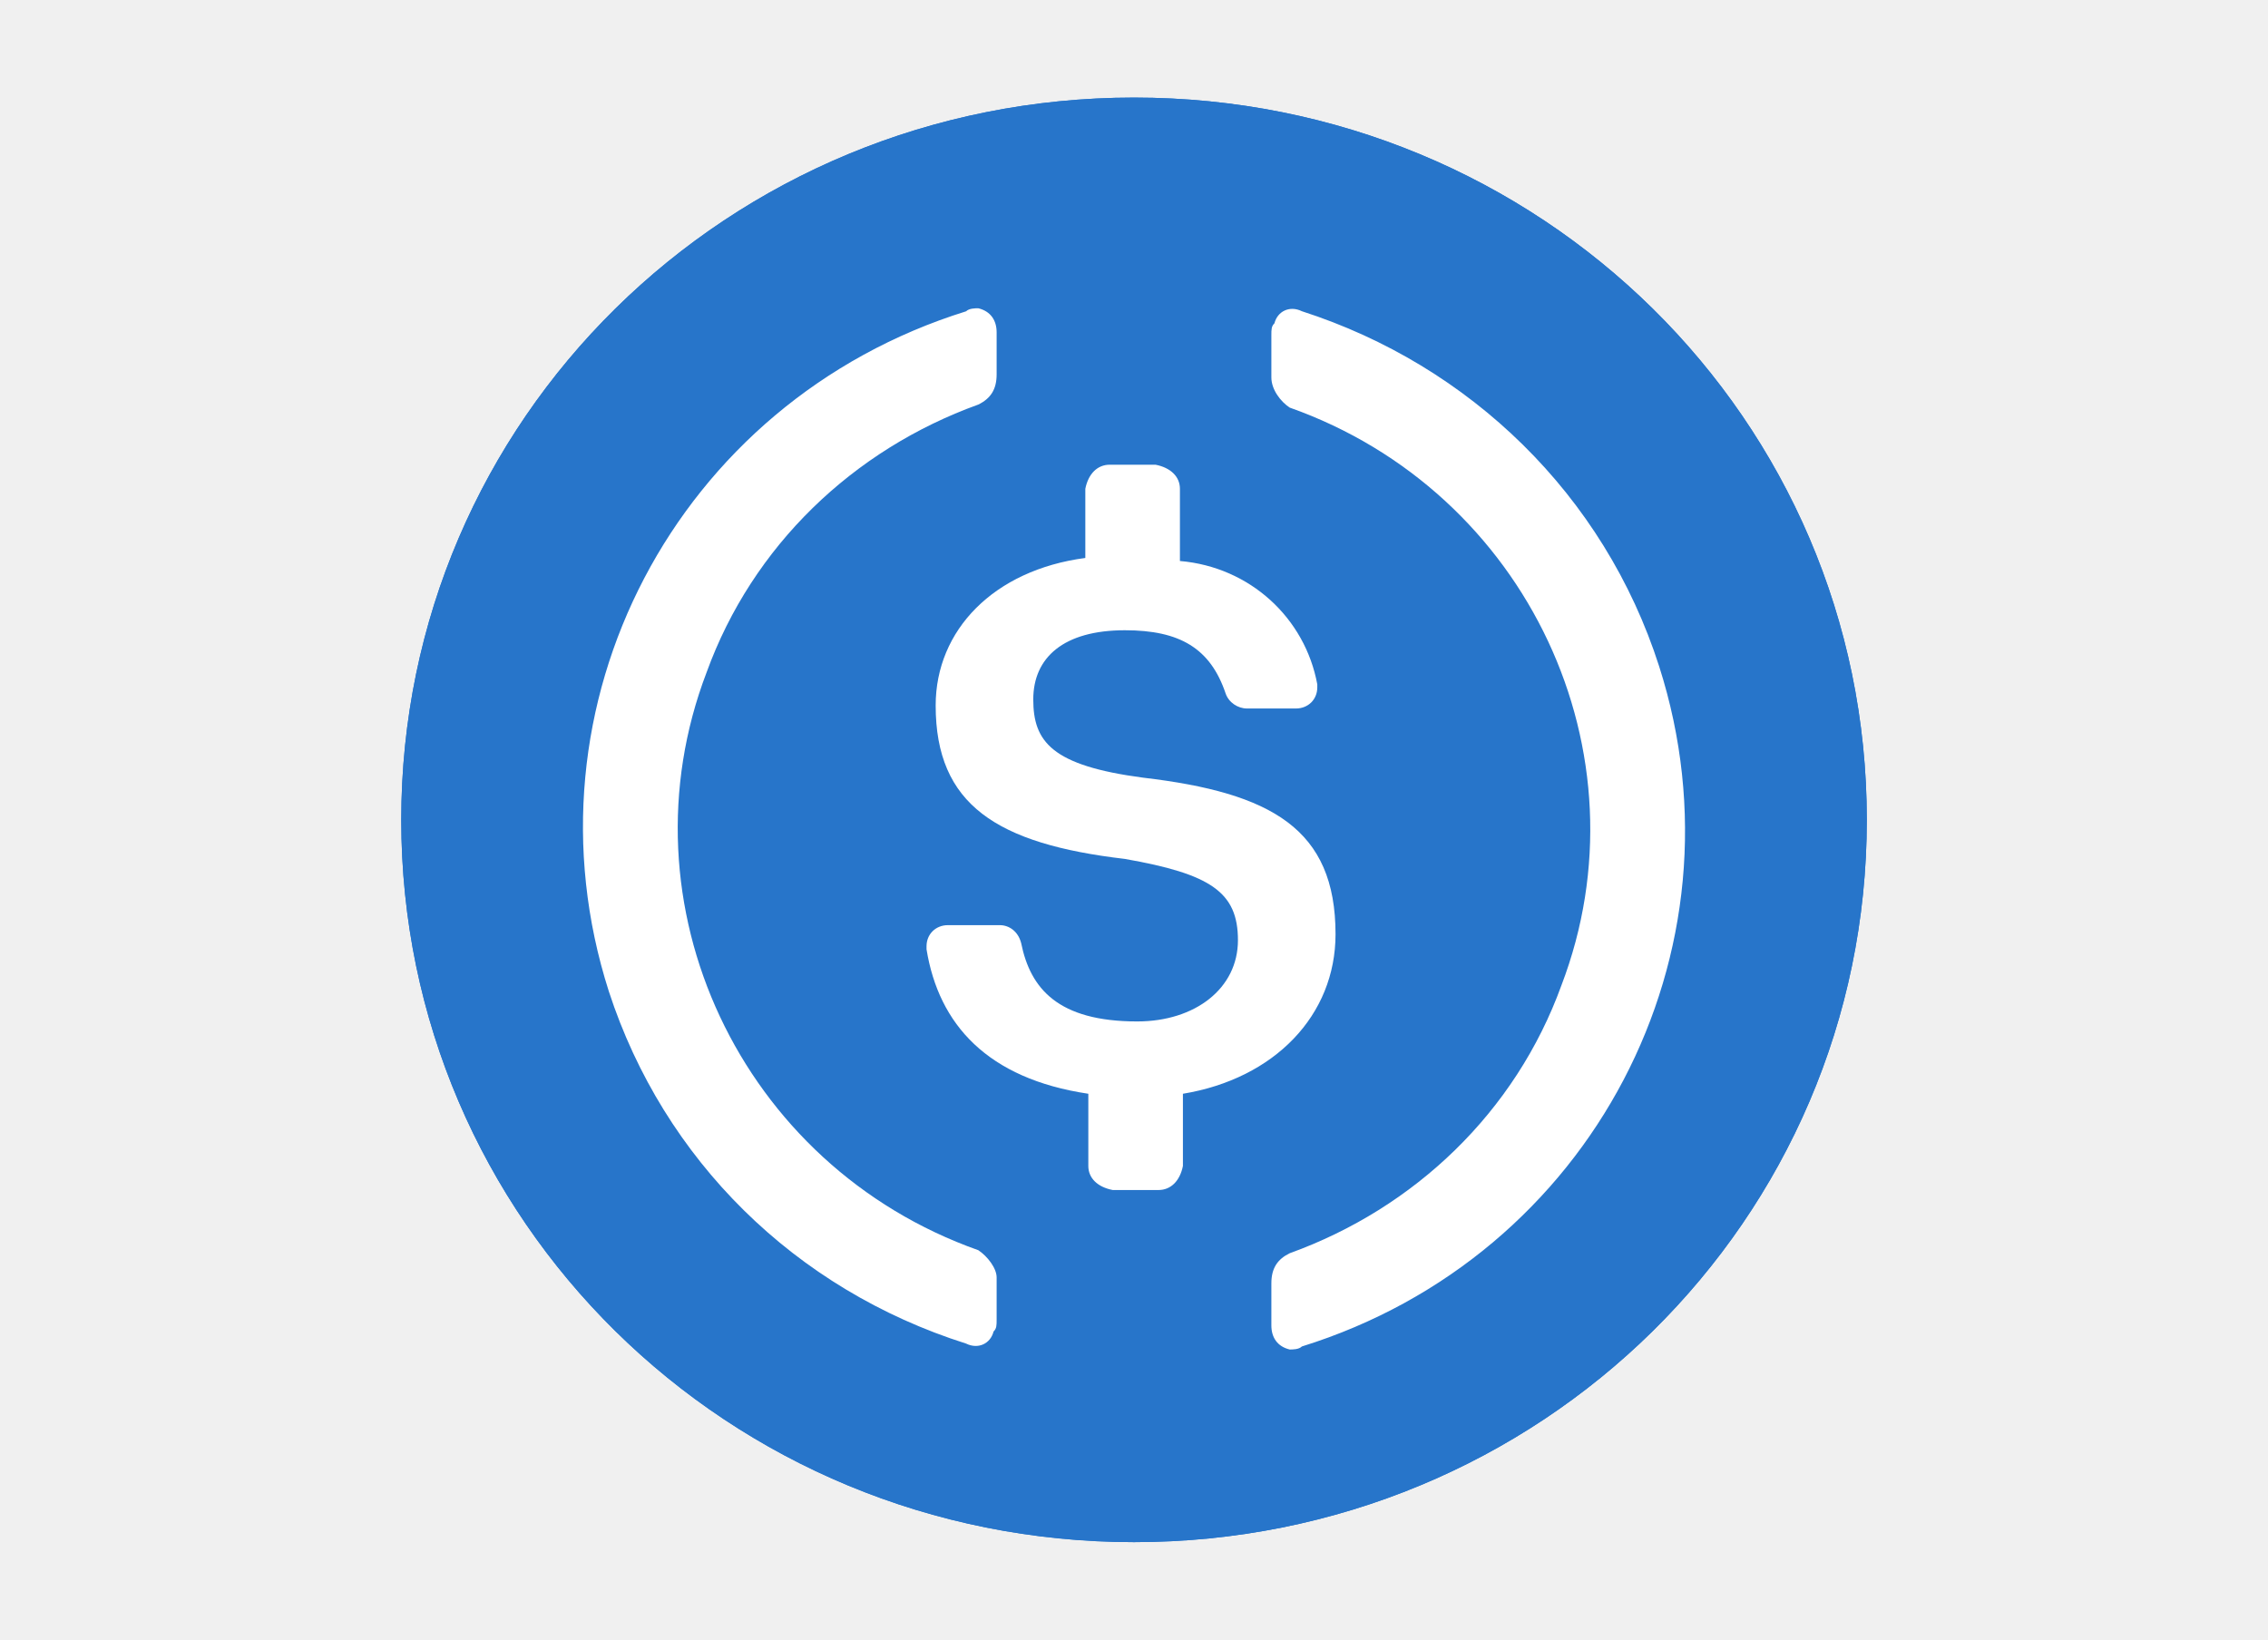
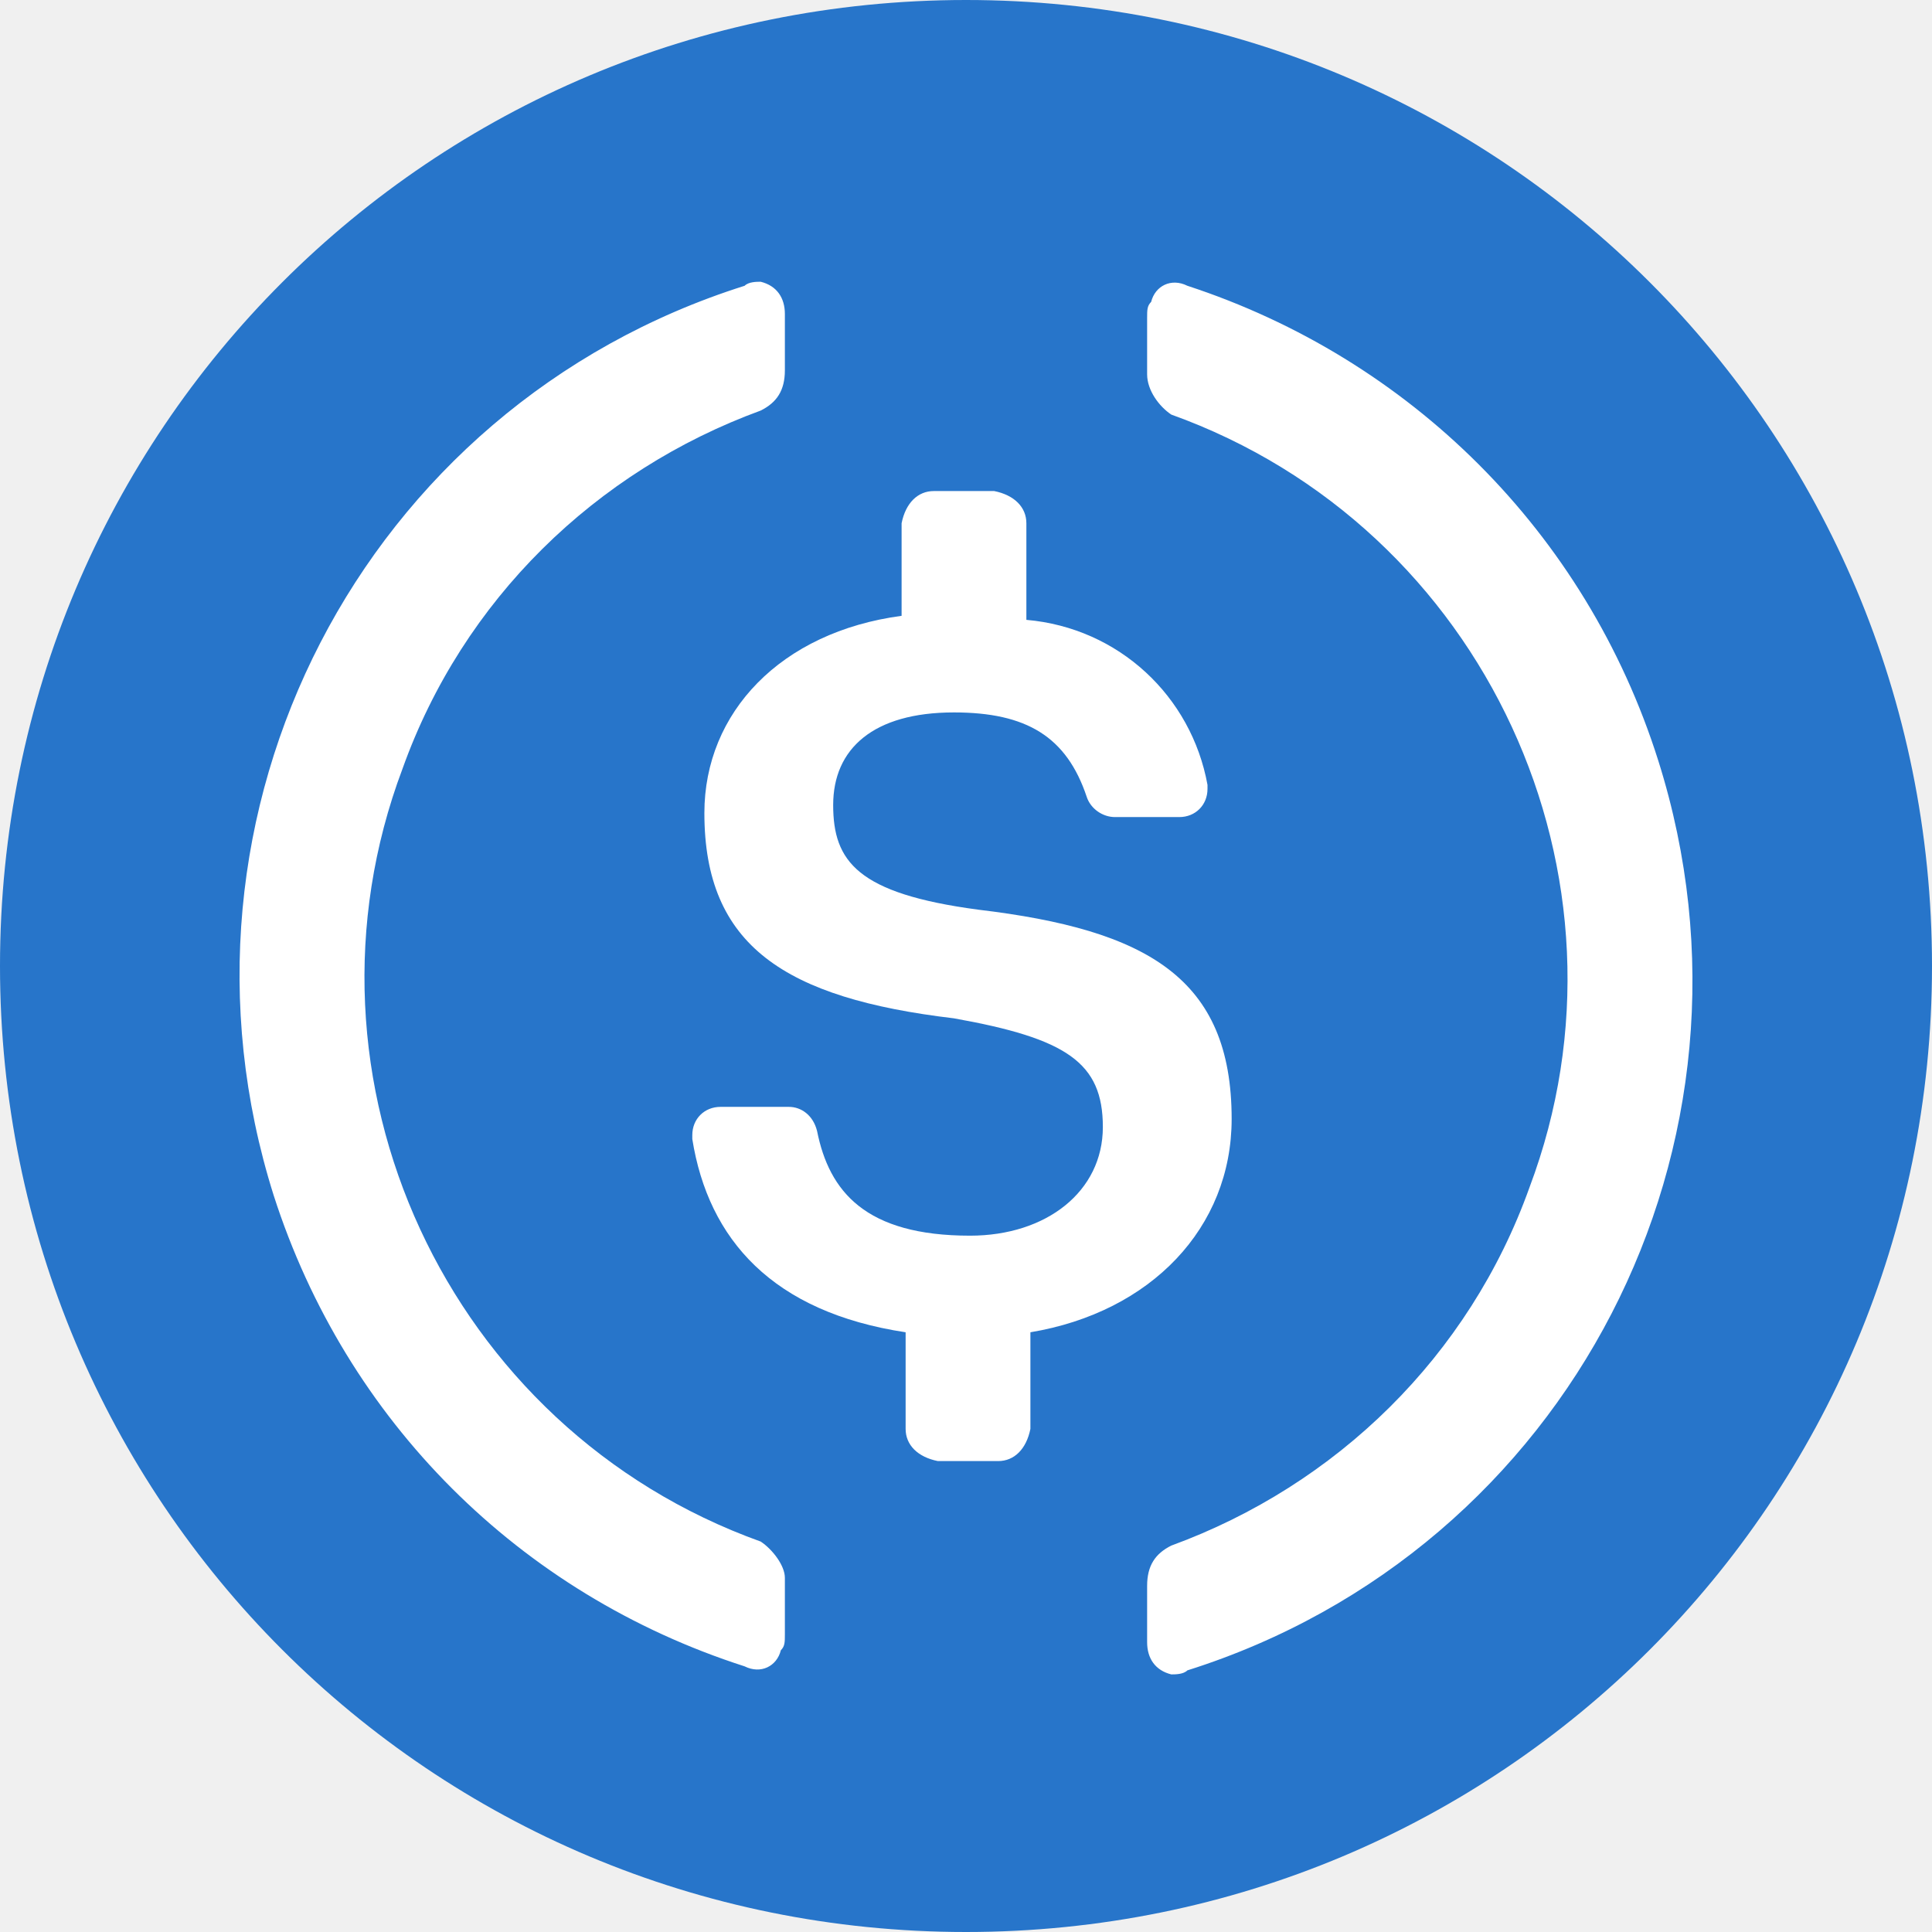
- <svg xmlns="http://www.w3.org/2000/svg" width="65" height="47" viewBox="0 0 65 47" fill="none">
-   <path d="M32.501 44.203C44.14 44.203 53.502 34.974 53.502 23.5C53.502 12.026 44.14 2.797 32.501 2.797C20.862 2.797 11.5 12.026 11.5 23.5C11.5 34.974 20.862 44.203 32.501 44.203Z" fill="#2775CA" />
-   <path d="M32.501 44.203C44.14 44.203 53.502 34.974 53.502 23.5C53.502 12.026 44.14 2.797 32.501 2.797C20.862 2.797 11.5 12.026 11.5 23.5C11.5 34.974 20.862 44.203 32.501 44.203Z" fill="#2775CA" />
-   <path d="M38.276 26.777C38.276 23.759 36.439 22.724 32.764 22.291C30.138 21.945 29.613 21.256 29.613 20.049C29.613 18.842 30.489 18.065 32.239 18.065C33.814 18.065 34.689 18.583 35.126 19.877C35.214 20.136 35.477 20.308 35.739 20.308H37.14C37.491 20.308 37.753 20.049 37.753 19.703V19.616C37.403 17.718 35.828 16.252 33.816 16.08V14.01C33.816 13.664 33.553 13.405 33.116 13.32H31.804C31.453 13.32 31.191 13.579 31.105 14.01V15.993C28.479 16.339 26.816 18.063 26.816 20.221C26.816 23.067 28.566 24.189 32.241 24.62C34.691 25.051 35.479 25.568 35.479 26.949C35.479 28.33 34.255 29.278 32.591 29.278C30.317 29.278 29.529 28.33 29.267 27.036C29.179 26.69 28.916 26.518 28.654 26.518H27.167C26.816 26.518 26.554 26.777 26.554 27.123V27.21C26.904 29.367 28.303 30.92 31.191 31.351V33.421C31.191 33.767 31.453 34.025 31.89 34.11H33.203C33.553 34.11 33.816 33.852 33.902 33.421V31.351C36.525 30.918 38.276 29.106 38.276 26.777Z" fill="white" />
-   <path d="M28.038 35.835C21.213 33.419 17.712 25.914 20.251 19.272C21.564 15.649 24.451 12.89 28.038 11.596C28.389 11.424 28.563 11.165 28.563 10.732V9.525C28.563 9.18 28.389 8.921 28.038 8.836C27.95 8.836 27.776 8.836 27.688 8.923C19.375 11.511 14.825 20.223 17.45 28.419C19.025 33.249 22.788 36.959 27.688 38.512C28.038 38.684 28.387 38.512 28.475 38.166C28.563 38.079 28.563 37.994 28.563 37.82V36.613C28.563 36.352 28.301 36.009 28.038 35.835ZM37.312 8.921C36.962 8.749 36.613 8.921 36.525 9.267C36.437 9.354 36.437 9.438 36.437 9.612V10.819C36.437 11.165 36.699 11.509 36.962 11.683C43.787 14.099 47.288 21.604 44.749 28.245C43.436 31.868 40.549 34.628 36.962 35.922C36.611 36.094 36.437 36.352 36.437 36.785V37.992C36.437 38.338 36.611 38.597 36.962 38.681C37.05 38.681 37.224 38.681 37.312 38.594C45.624 36.007 50.175 27.295 47.55 19.098C45.975 14.184 42.126 10.473 37.312 8.921Z" fill="white" />
+ <svg xmlns="http://www.w3.org/2000/svg" data-name="86977684-12db-4850-8f30-233a7c267d11" viewBox="0 0 2000 2000">
+   <path d="M1000 2000c554.17 0 1000-445.83 1000-1000S1554.17 0 1000 0 0 445.83 0 1000s445.83 1000 1000 1000z" fill="#2775ca" />
+   <path d="M1275 1158.33c0-145.83-87.5-195.83-262.5-216.66-125-16.67-150-50-150-108.34s41.67-95.83 125-95.83c75 0 116.67 25 137.5 87.5 4.17 12.5 16.67 20.83 29.17 20.83h66.66c16.67 0 29.17-12.5 29.17-29.16v-4.17c-16.67-91.67-91.67-162.5-187.5-170.83v-100c0-16.67-12.5-29.17-33.33-33.34h-62.5c-16.67 0-29.17 12.5-33.34 33.34v95.83c-125 16.67-204.16 100-204.16 204.17 0 137.5 83.33 191.66 258.33 212.5 116.67 20.83 154.17 45.83 154.17 112.5s-58.34 112.5-137.5 112.5c-108.34 0-145.84-45.84-158.34-108.34-4.16-16.66-16.66-25-29.16-25h-70.84c-16.66 0-29.16 12.5-29.16 29.17v4.17c16.66 104.16 83.33 179.16 220.83 200v100c0 16.66 12.5 29.16 33.33 33.33h62.5c16.67 0 29.17-12.5 33.34-33.33v-100c125-20.84 208.33-108.34 208.33-220.84z" fill="#fff" />
+   <path d="M787.5 1595.83c-325-116.66-491.67-479.16-370.83-800 62.5-175 200-308.33 370.83-370.83 16.67-8.33 25-20.83 25-41.67V325c0-16.67-8.33-29.17-25-33.33-4.17 0-12.5 0-16.67 4.16-395.83 125-612.5 545.84-487.5 941.67 75 233.33 254.17 412.5 487.5 487.5 16.67 8.33 33.34 0 37.5-16.67 4.17-4.16 4.17-8.33 4.17-16.66v-58.34c0-12.5-12.5-29.16-25-37.5zM1229.17 295.83c-16.67-8.33-33.34 0-37.5 16.67-4.17 4.17-4.17 8.33-4.17 16.67v58.33c0 16.67 12.5 33.33 25 41.67 325 116.66 491.67 479.16 370.83 800-62.5 175-200 308.33-370.83 370.83-16.67 8.33-25 20.83-25 41.67V1700c0 16.67 8.33 29.17 25 33.33 4.17 0 12.5 0 16.67-4.16 395.83-125 612.5-545.84 487.5-941.67-75-237.5-258.34-416.67-487.5-491.67z" fill="#fff" />
</svg>
